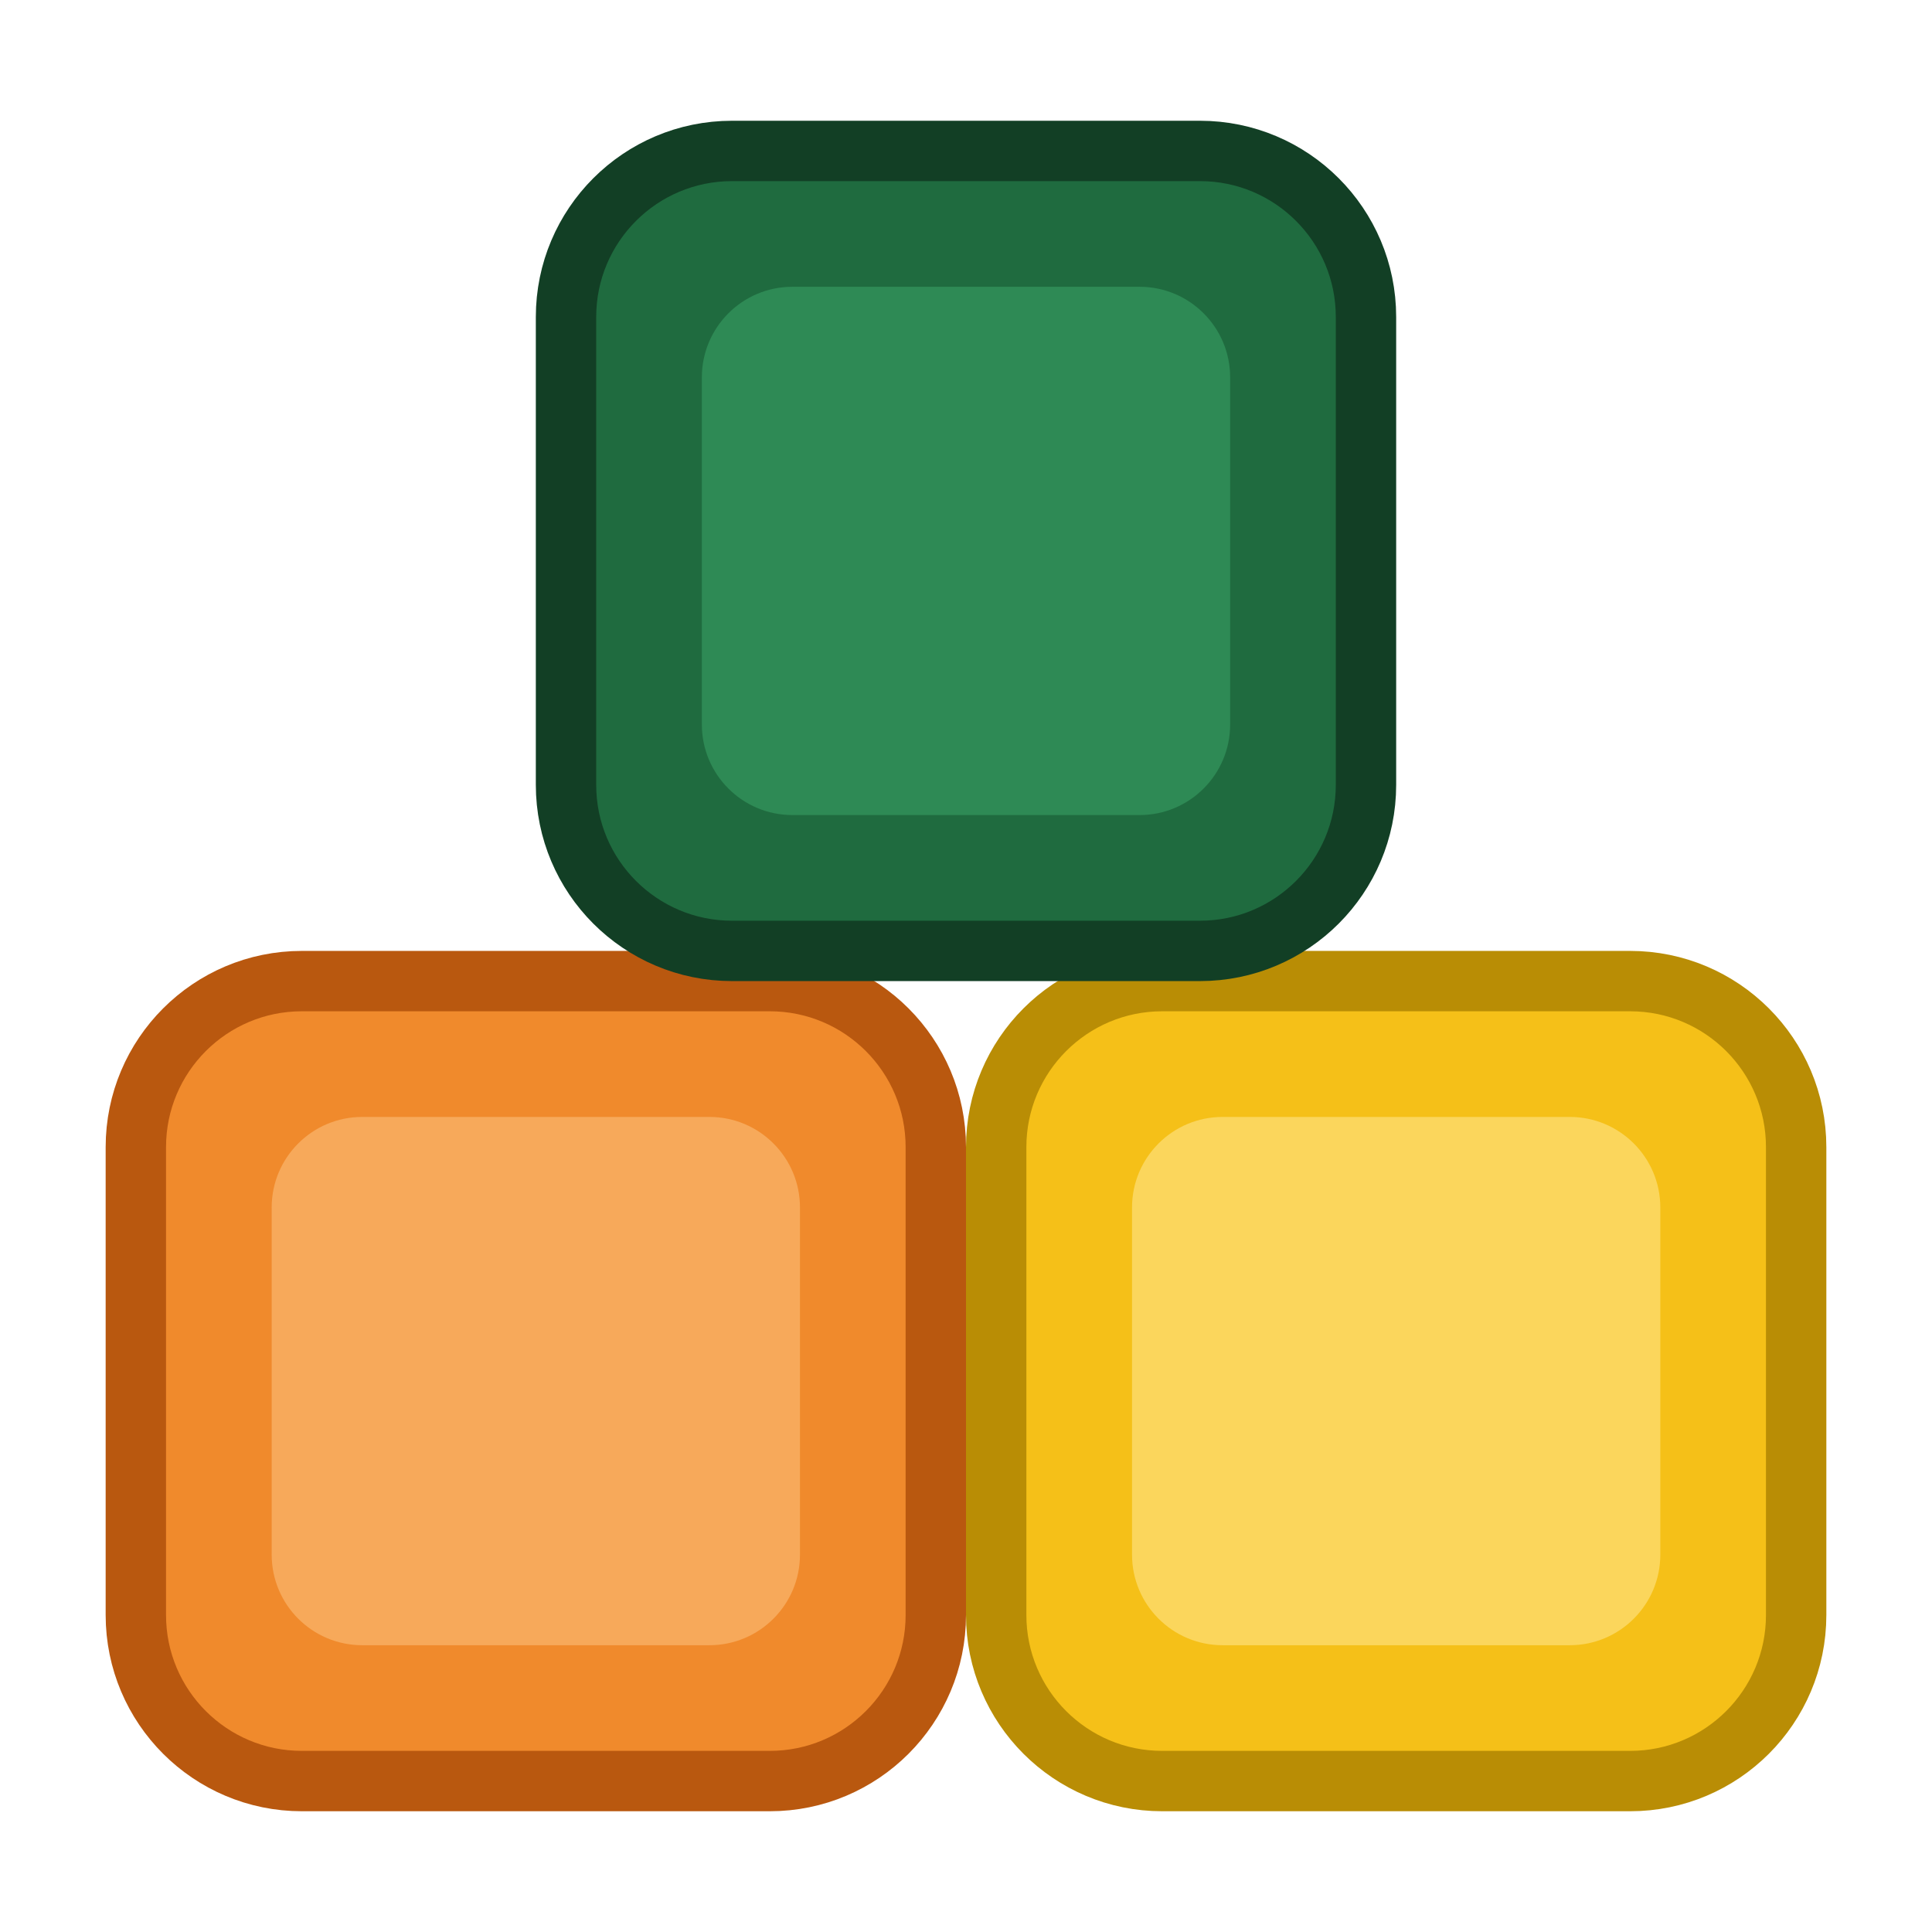
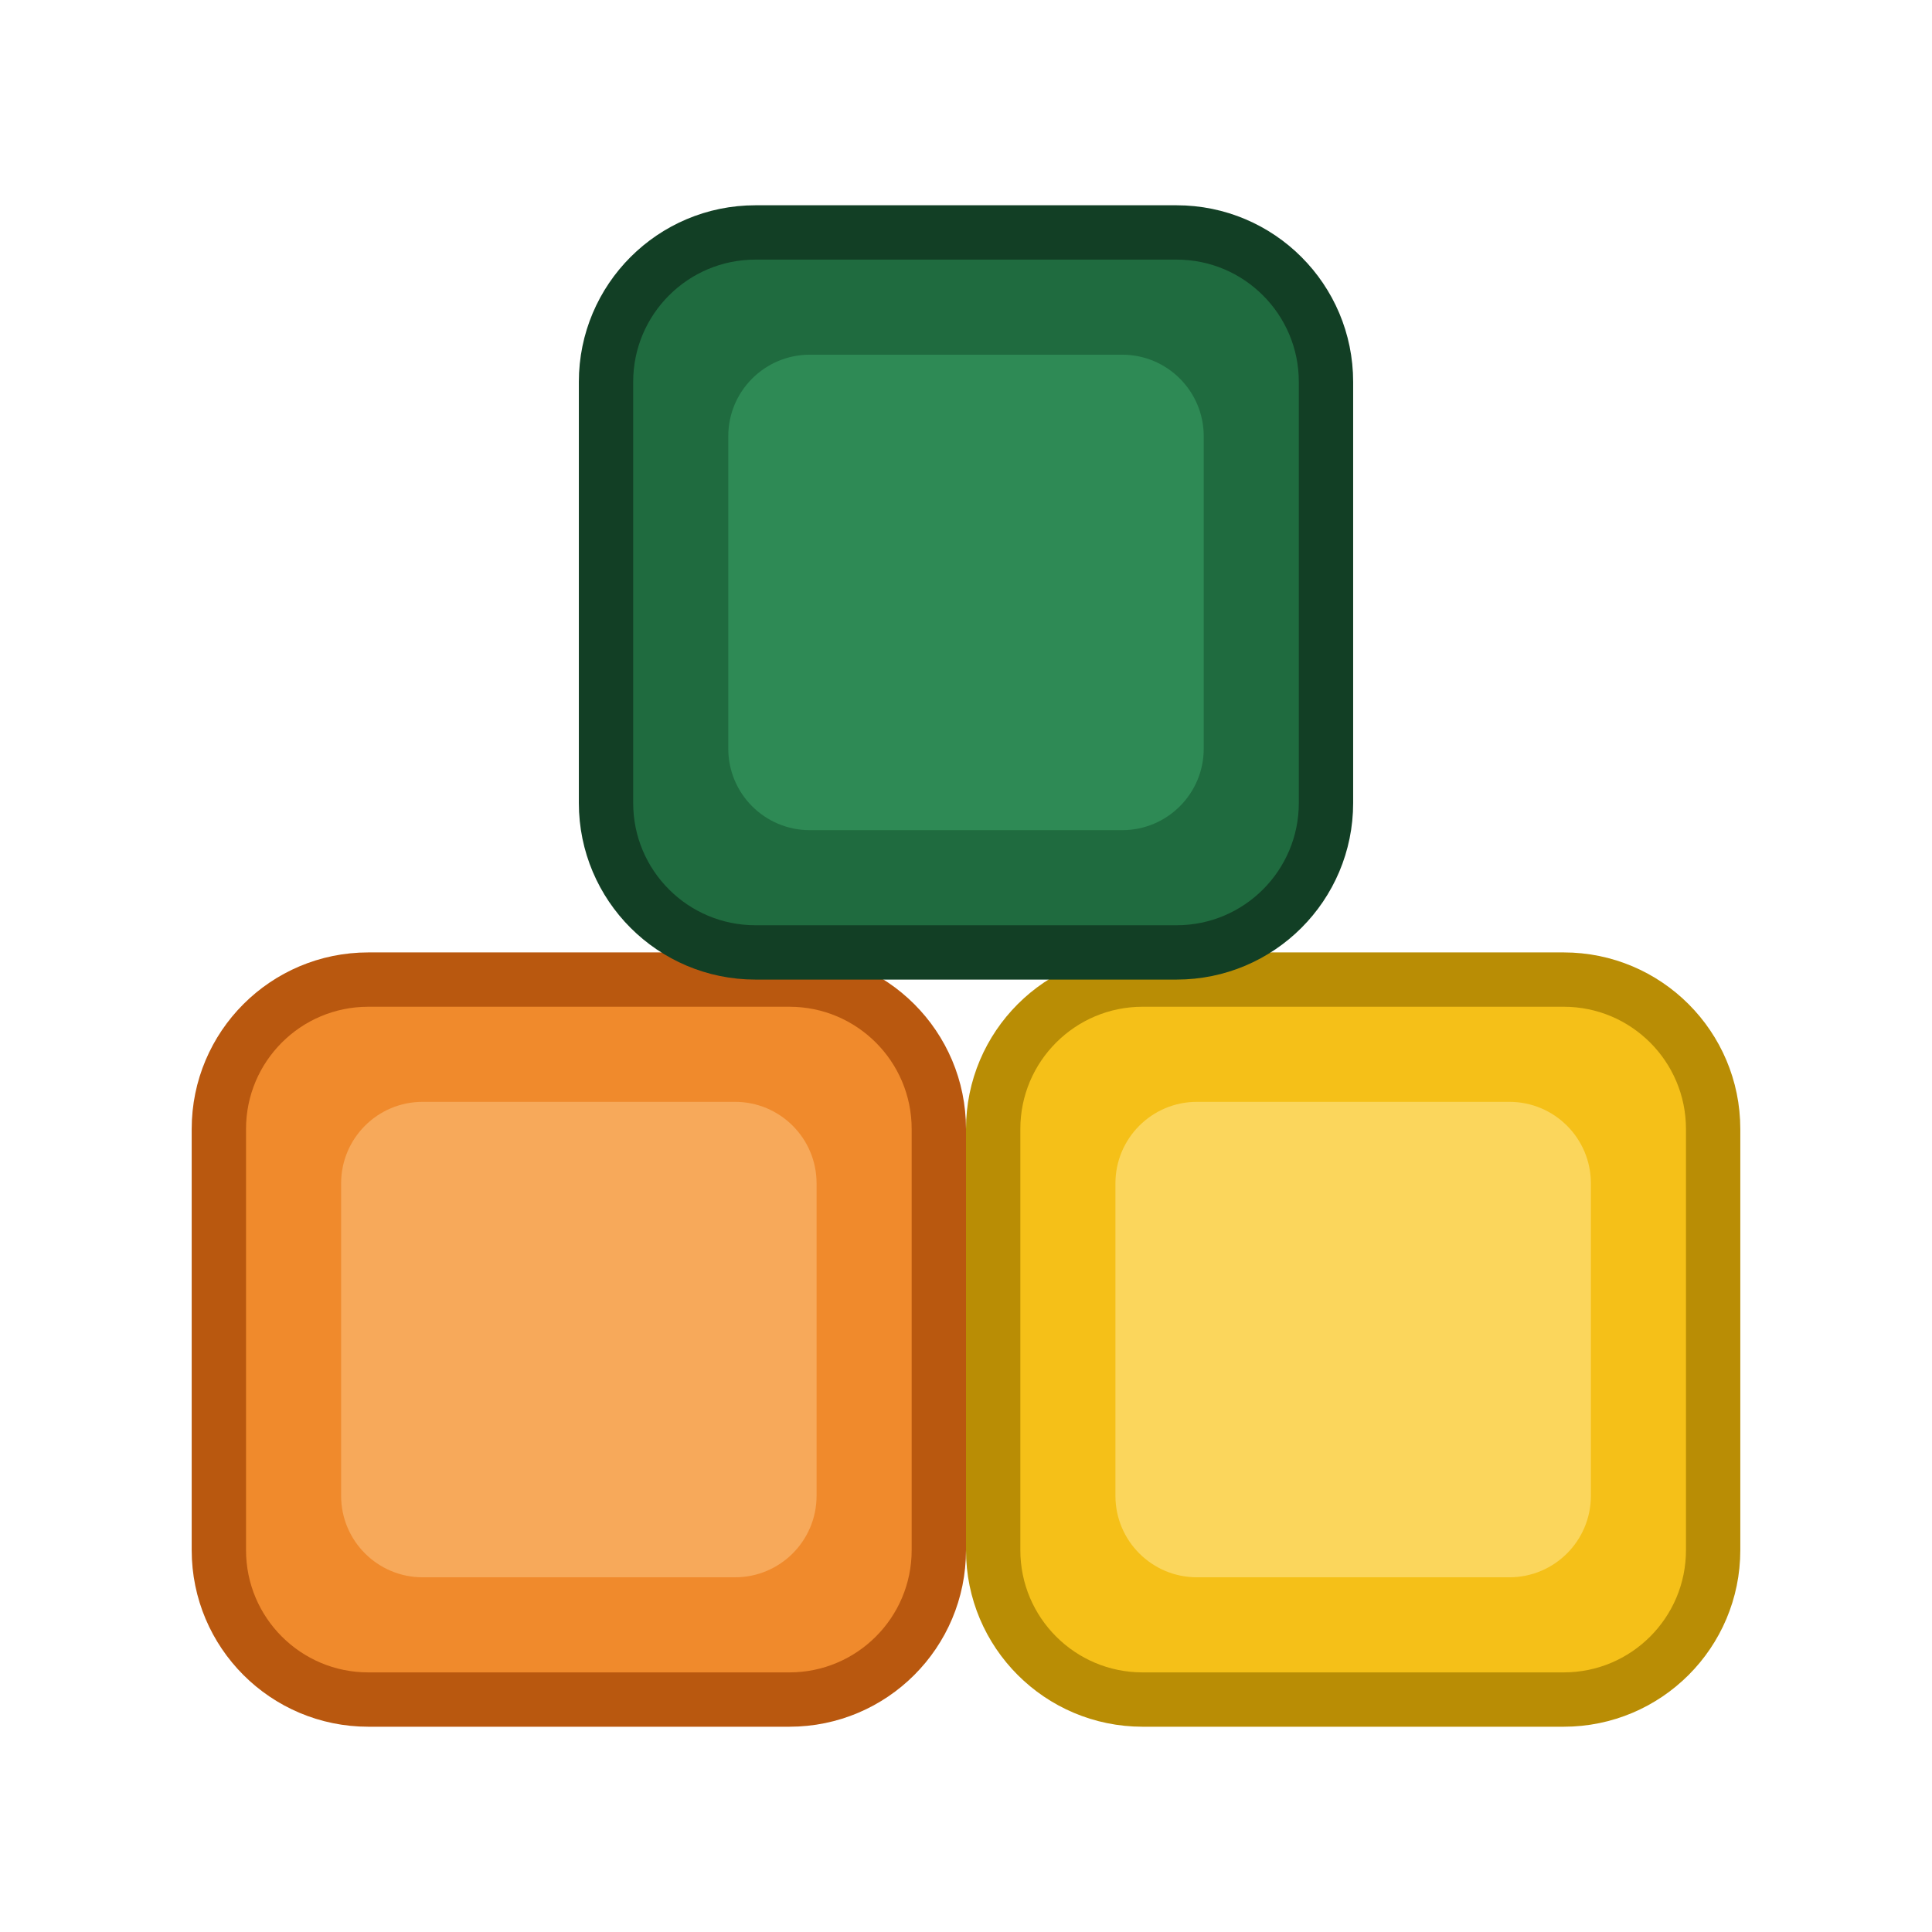
<svg xmlns="http://www.w3.org/2000/svg" viewBox="0 0 128 128">
-   <rect x="9" y="65" width="53" height="53" rx="11" fill="#f08a2c" stroke="#b9580f" stroke-width="4" />
-   <rect x="18" y="74" width="35" height="35" rx="6" fill="#f7a95a" />
-   <rect x="66" y="65" width="53" height="53" rx="11" fill="#f5c018" stroke="#b98d05" stroke-width="4" />
-   <rect x="75" y="74" width="35" height="35" rx="6" fill="#fbd65c" />
-   <rect x="37.5" y="10" width="53" height="53" rx="11" fill="#1f6b3f" stroke="#123f25" stroke-width="4" />
-   <rect x="46.5" y="19" width="35" height="35" rx="6" fill="#2e8a55" />
+   <g transform="translate(6.4 6.4) scale(0.9)">
+     <rect x="9" y="65" width="53" height="53" rx="11" fill="#f08a2c" stroke="#b9580f" stroke-width="4" />
+     <rect x="18" y="74" width="35" height="35" rx="6" fill="#f7a95a" />
+     <rect x="66" y="65" width="53" height="53" rx="11" fill="#f5c018" stroke="#b98d05" stroke-width="4" />
+     <rect x="75" y="74" width="35" height="35" rx="6" fill="#fbd65c" />
+     <rect x="37.5" y="10" width="53" height="53" rx="11" fill="#1f6b3f" stroke="#123f25" stroke-width="4" />
+     <rect x="46.5" y="19" width="35" height="35" rx="6" fill="#2e8a55" />
+   </g>
</svg>
